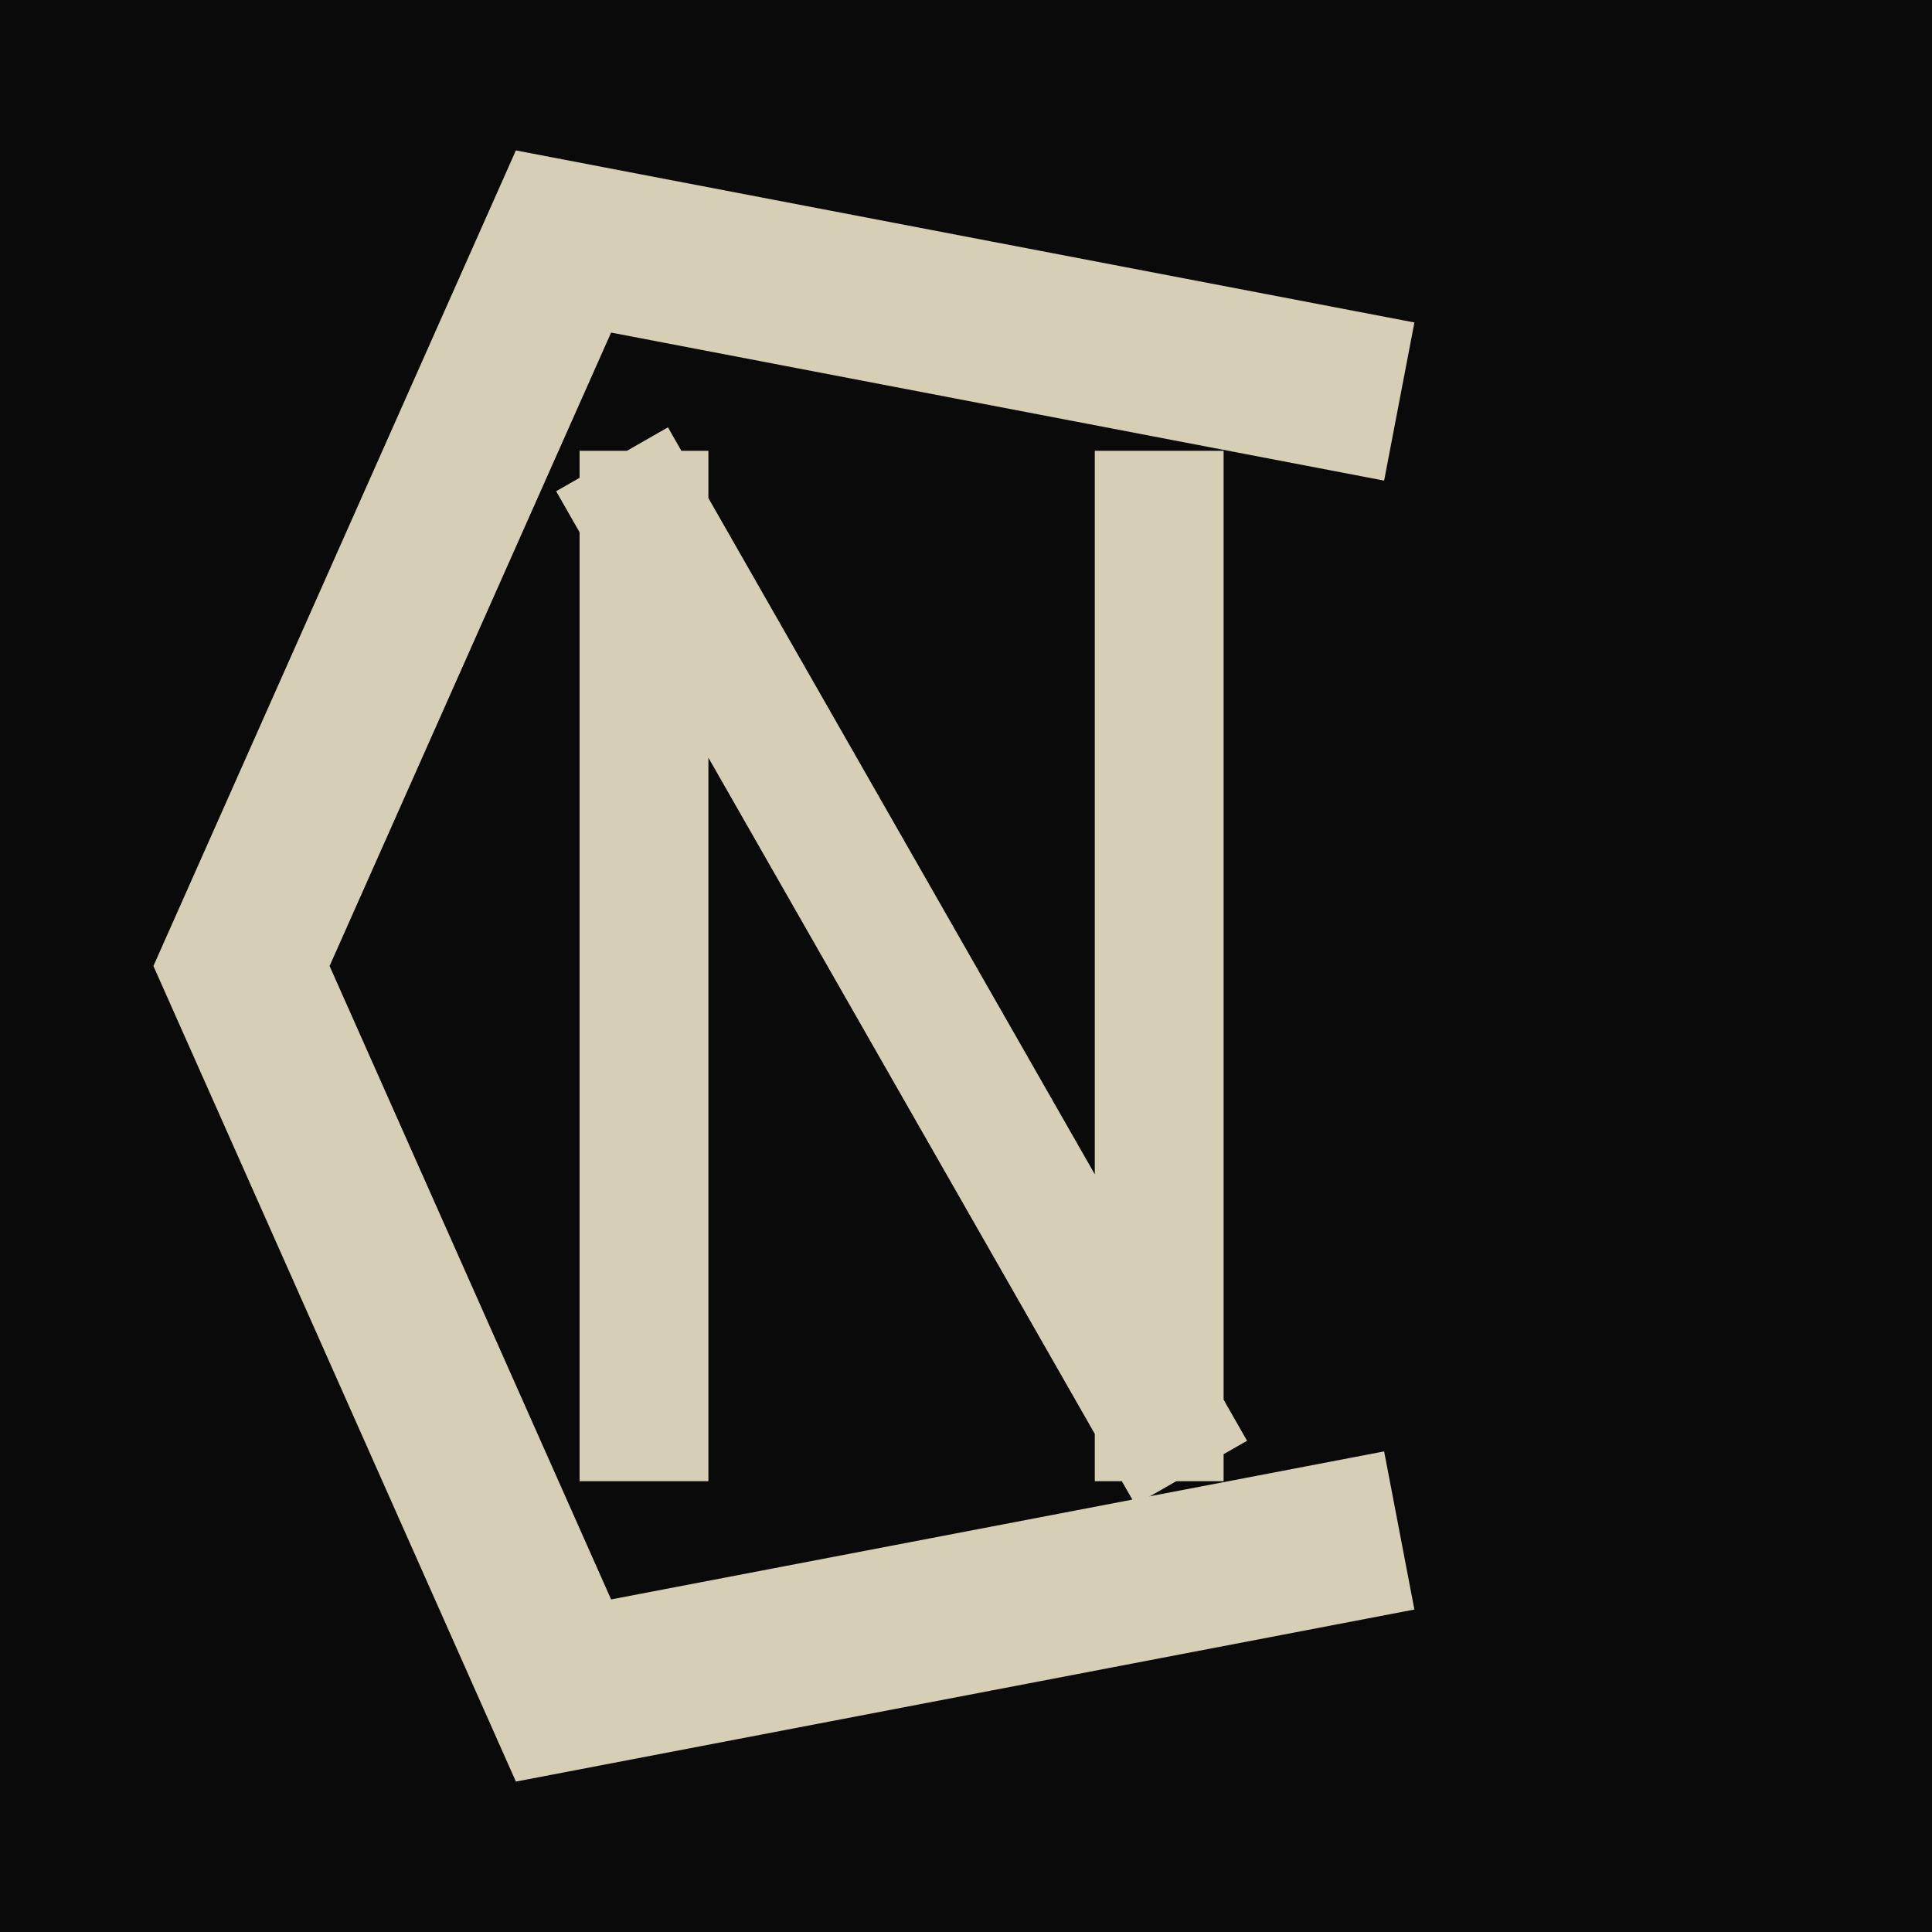
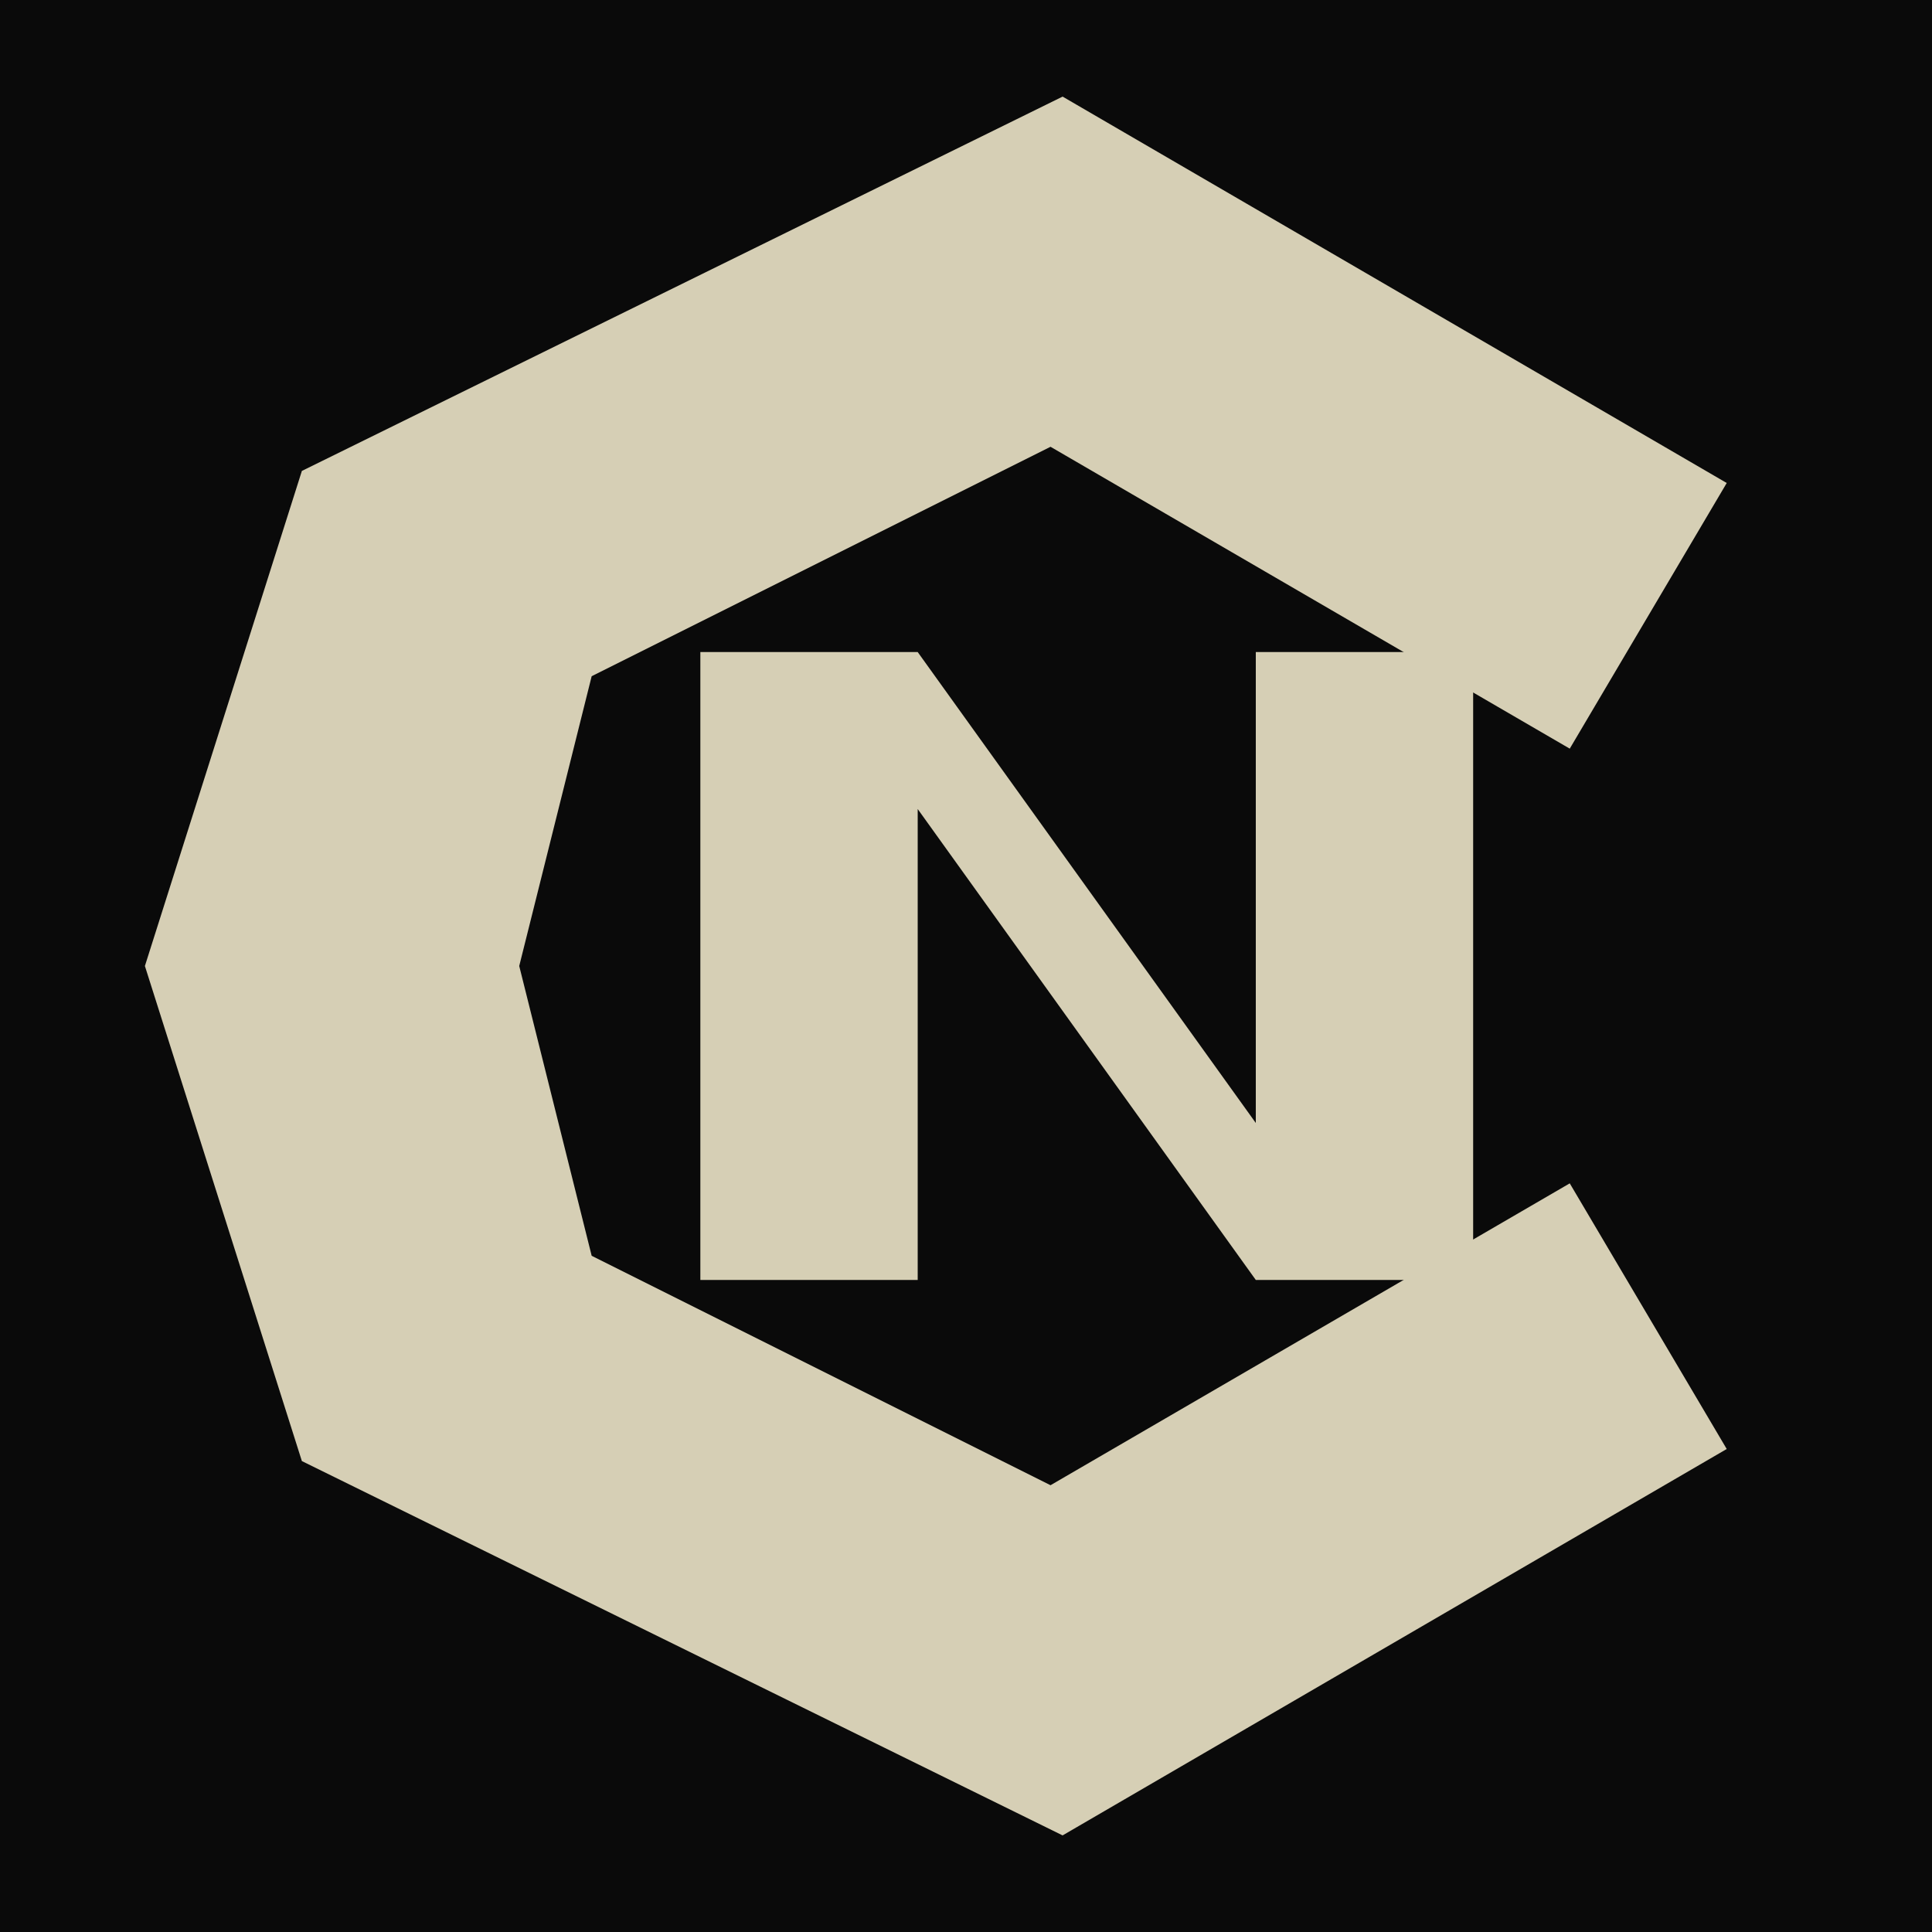
- <svg xmlns="http://www.w3.org/2000/svg" viewBox="0 0 120 120" fill="none">
-   <rect width="120" height="120" fill="#0A0A0A" />
-   <path d="M 82 24 L 35 15 L 15 60 L 35 105 L 82 96" stroke="#D6CFB5" stroke-width="10" stroke-linecap="square" stroke-linejoin="miter" />
-   <path d="M 40 32 L 40 88 M 40 32 L 72 88 M 72 32 L 72 88" stroke="#D6CFB5" stroke-width="8" stroke-linecap="square" stroke-linejoin="miter" />
+ <svg xmlns="http://www.w3.org/2000/svg" viewBox="0 0 160 160" role="img" aria-label="Corenation CN logo">
+   <rect width="160" height="160" fill="#0A0A0A" />
+   <g fill="#D6CFB5">
+     <path d="M143 40 88 8 25 39 12 80l13 41 63 31 55-32-13-22-43 25-38-19-6-24 6-24 38-19 43 25Z" />
+     <path d="M58 106V54h18l28 39V54h18v52h-18L76 67v39Z" />
+   </g>
</svg>
